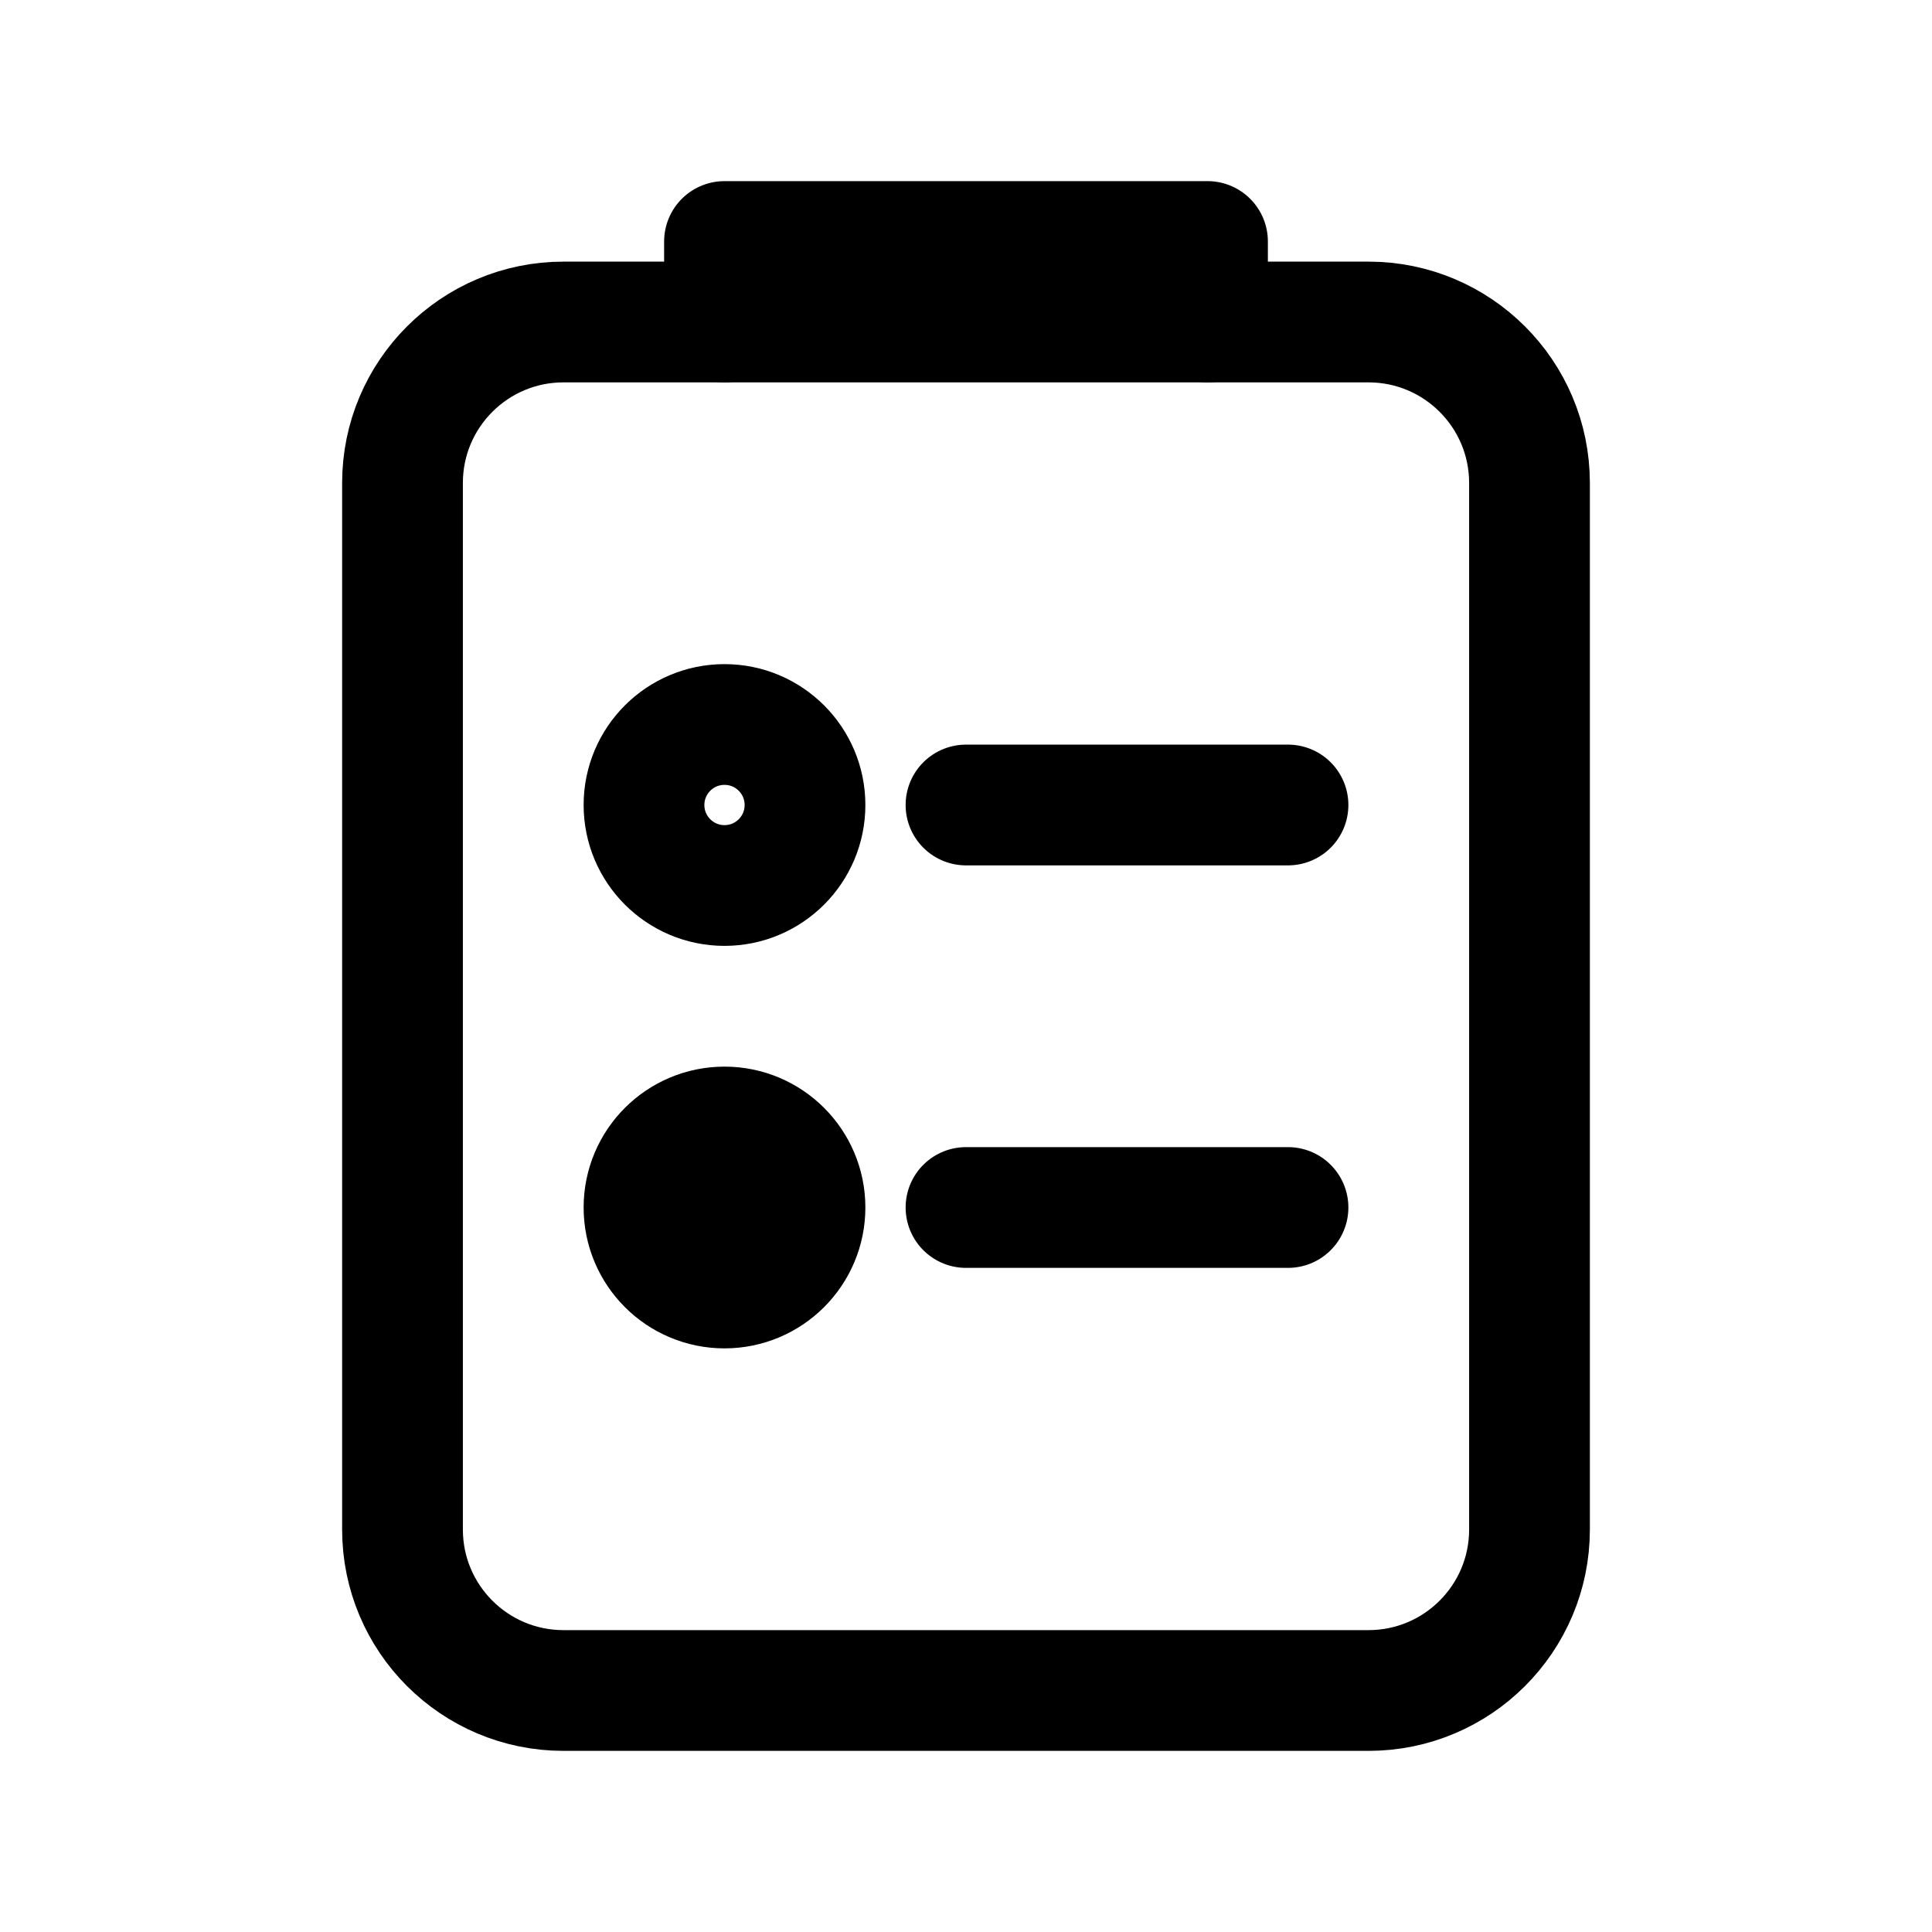
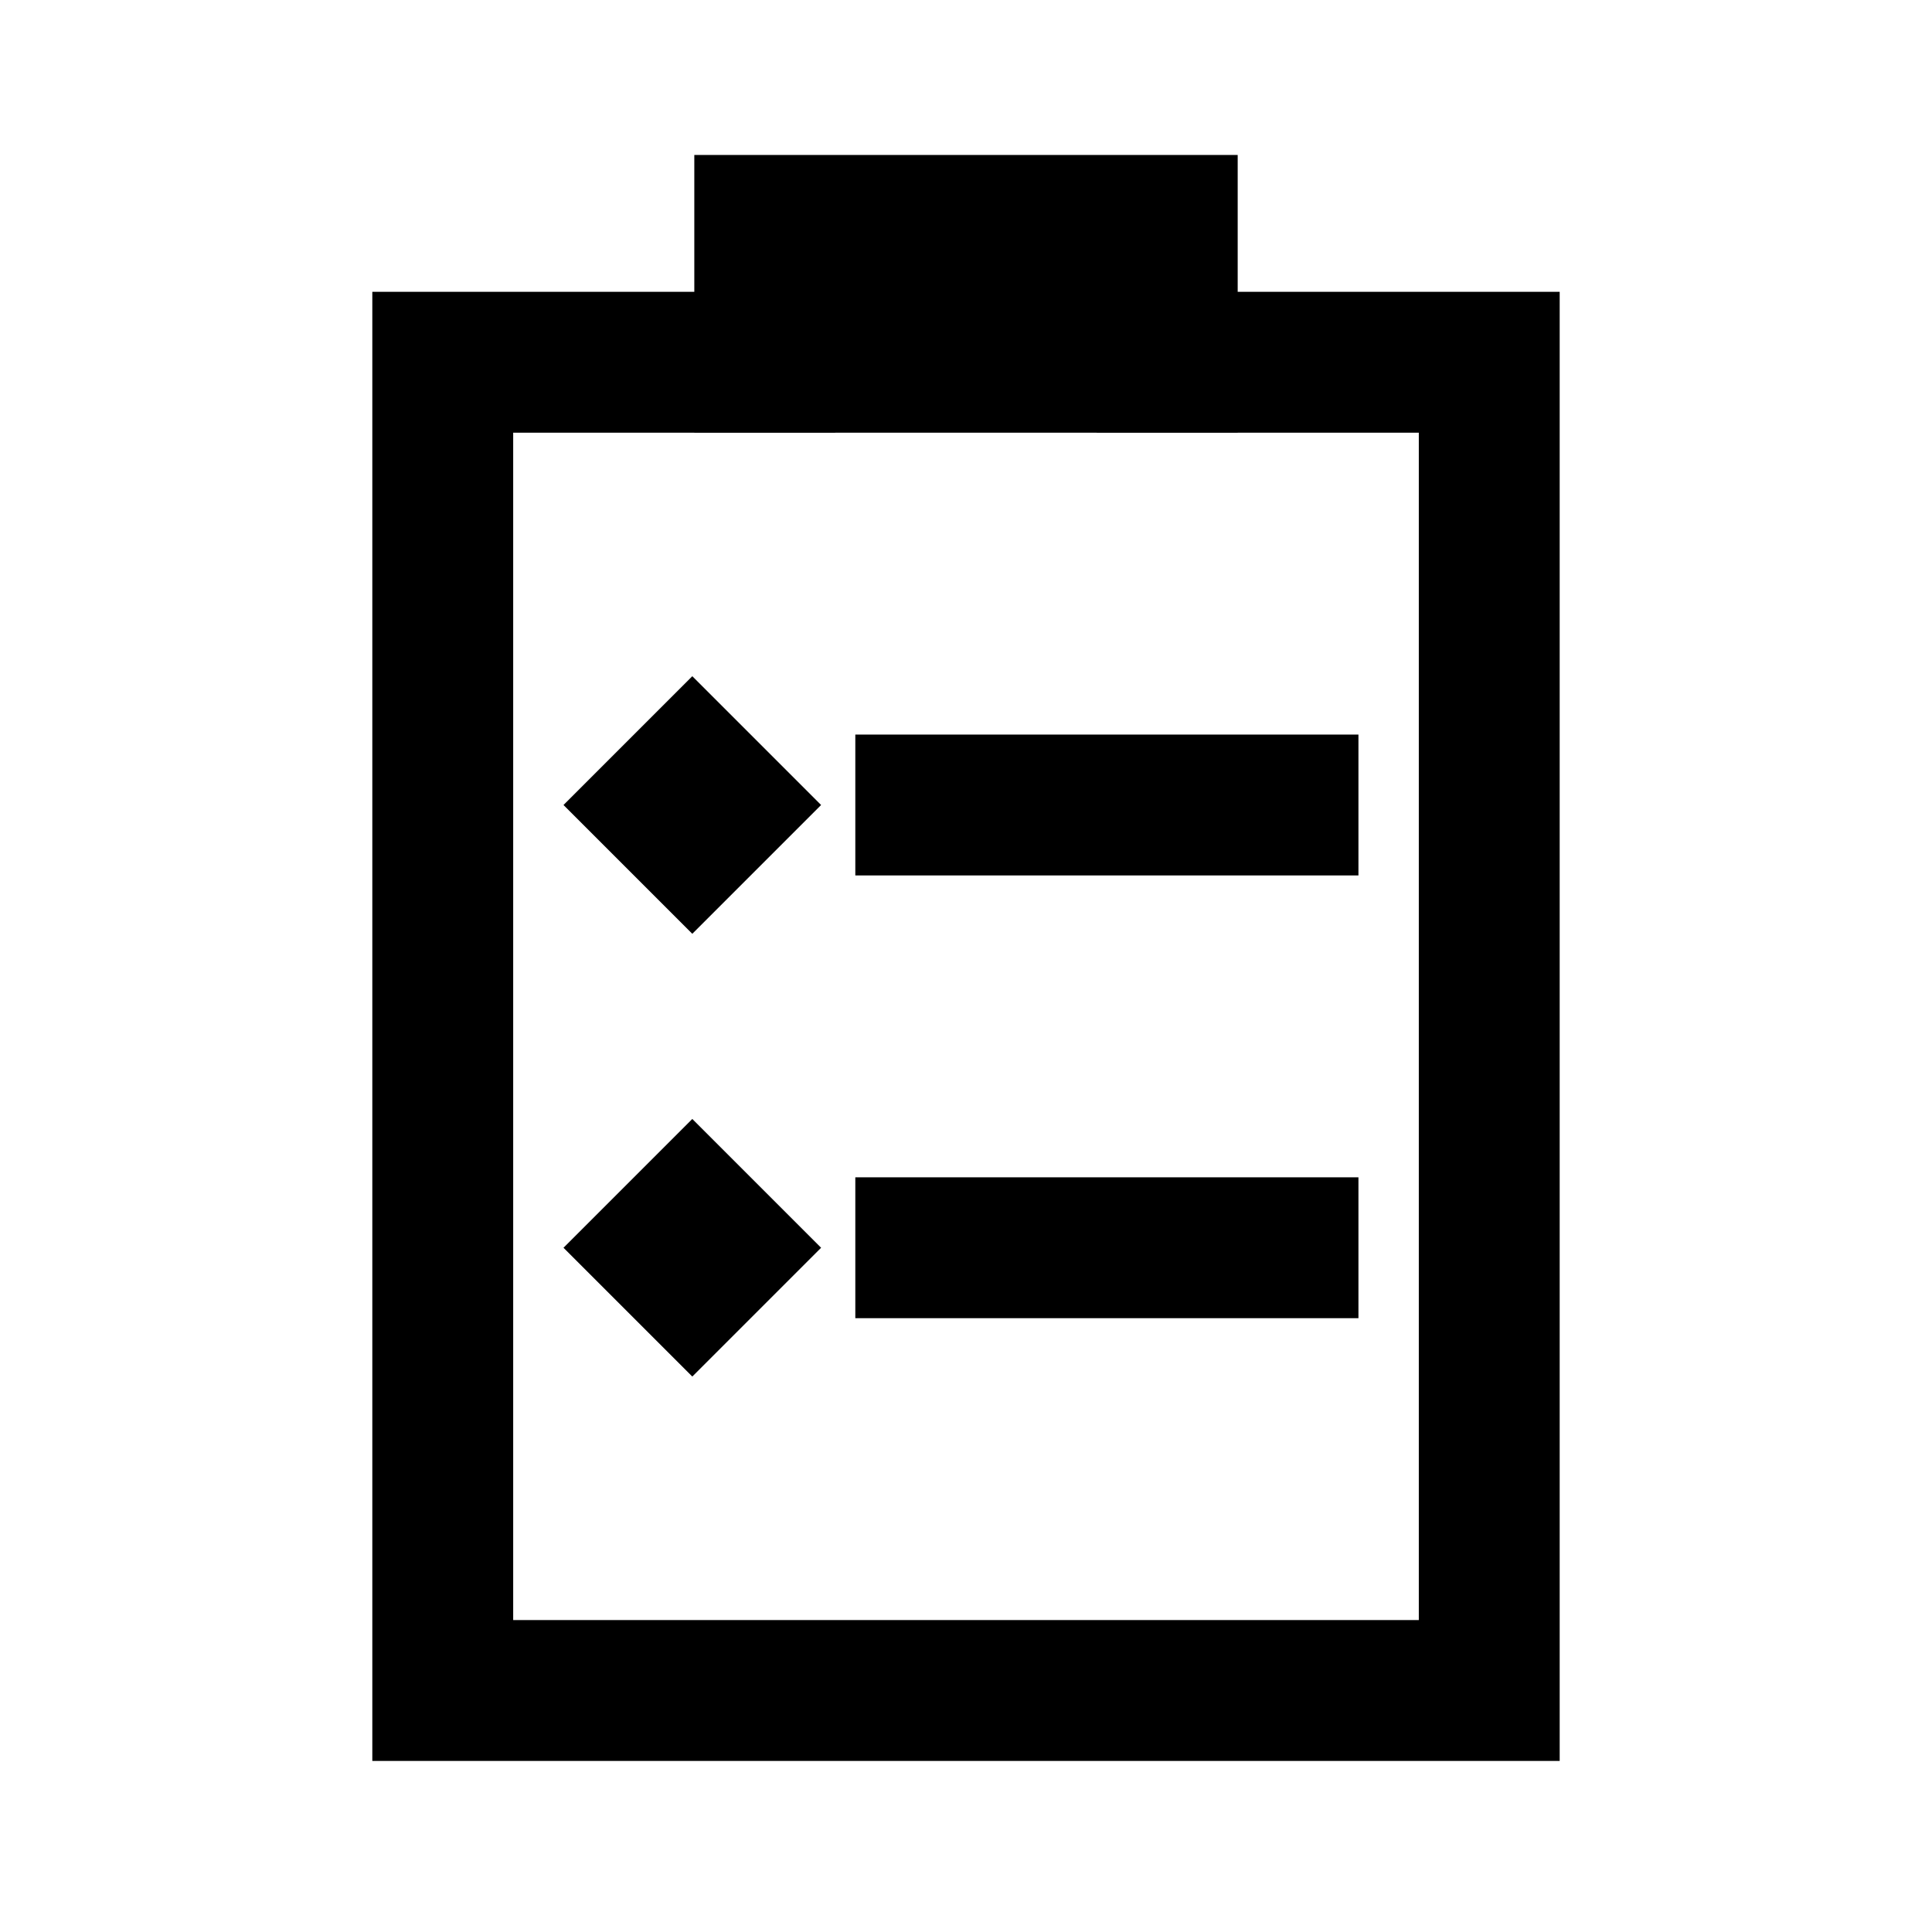
- <svg xmlns="http://www.w3.org/2000/svg" viewBox="0 0 24 24" width="24" height="24" fill="none" stroke="currentColor" stroke-width="1.5" stroke-linecap="round" stroke-linejoin="round">
-   <rect x="5" y="4" width="14" height="17" rx="2" />
-   <path d="M9 4V3h6v1" />
-   <circle cx="9" cy="10" r="1" />
-   <path d="M12 10h4" />
-   <circle cx="9" cy="15" r="1" fill="currentColor" />
-   <path d="M12 15h4" />
+ <svg xmlns="http://www.w3.org/2000/svg" viewBox="0 0 24 24" width="24" height="24" fill="none" stroke="currentColor" stroke-width="1.75" stroke-linecap="square" stroke-linejoin="miter">
+   <path d="M5.5 4.5 H18.5 V21 H5.5 Z" />
+   <path d="M9.5 4.5 V2.8 H14.5 V4.5" />
+   <path d="M11.5 10 H16" />
+   <path d="M11.5 15.5 H16" />
+   <path class="nq" d="M8.6 8.4 L10.2 10 L8.6 11.6 L7.0 10 Z" fill="currentColor" stroke="none" />
+   <path class="nq" d="M8.6 13.9 L10.2 15.5 L8.6 17.1 L7.0 15.5 Z" fill="currentColor" stroke="none" />
</svg>
